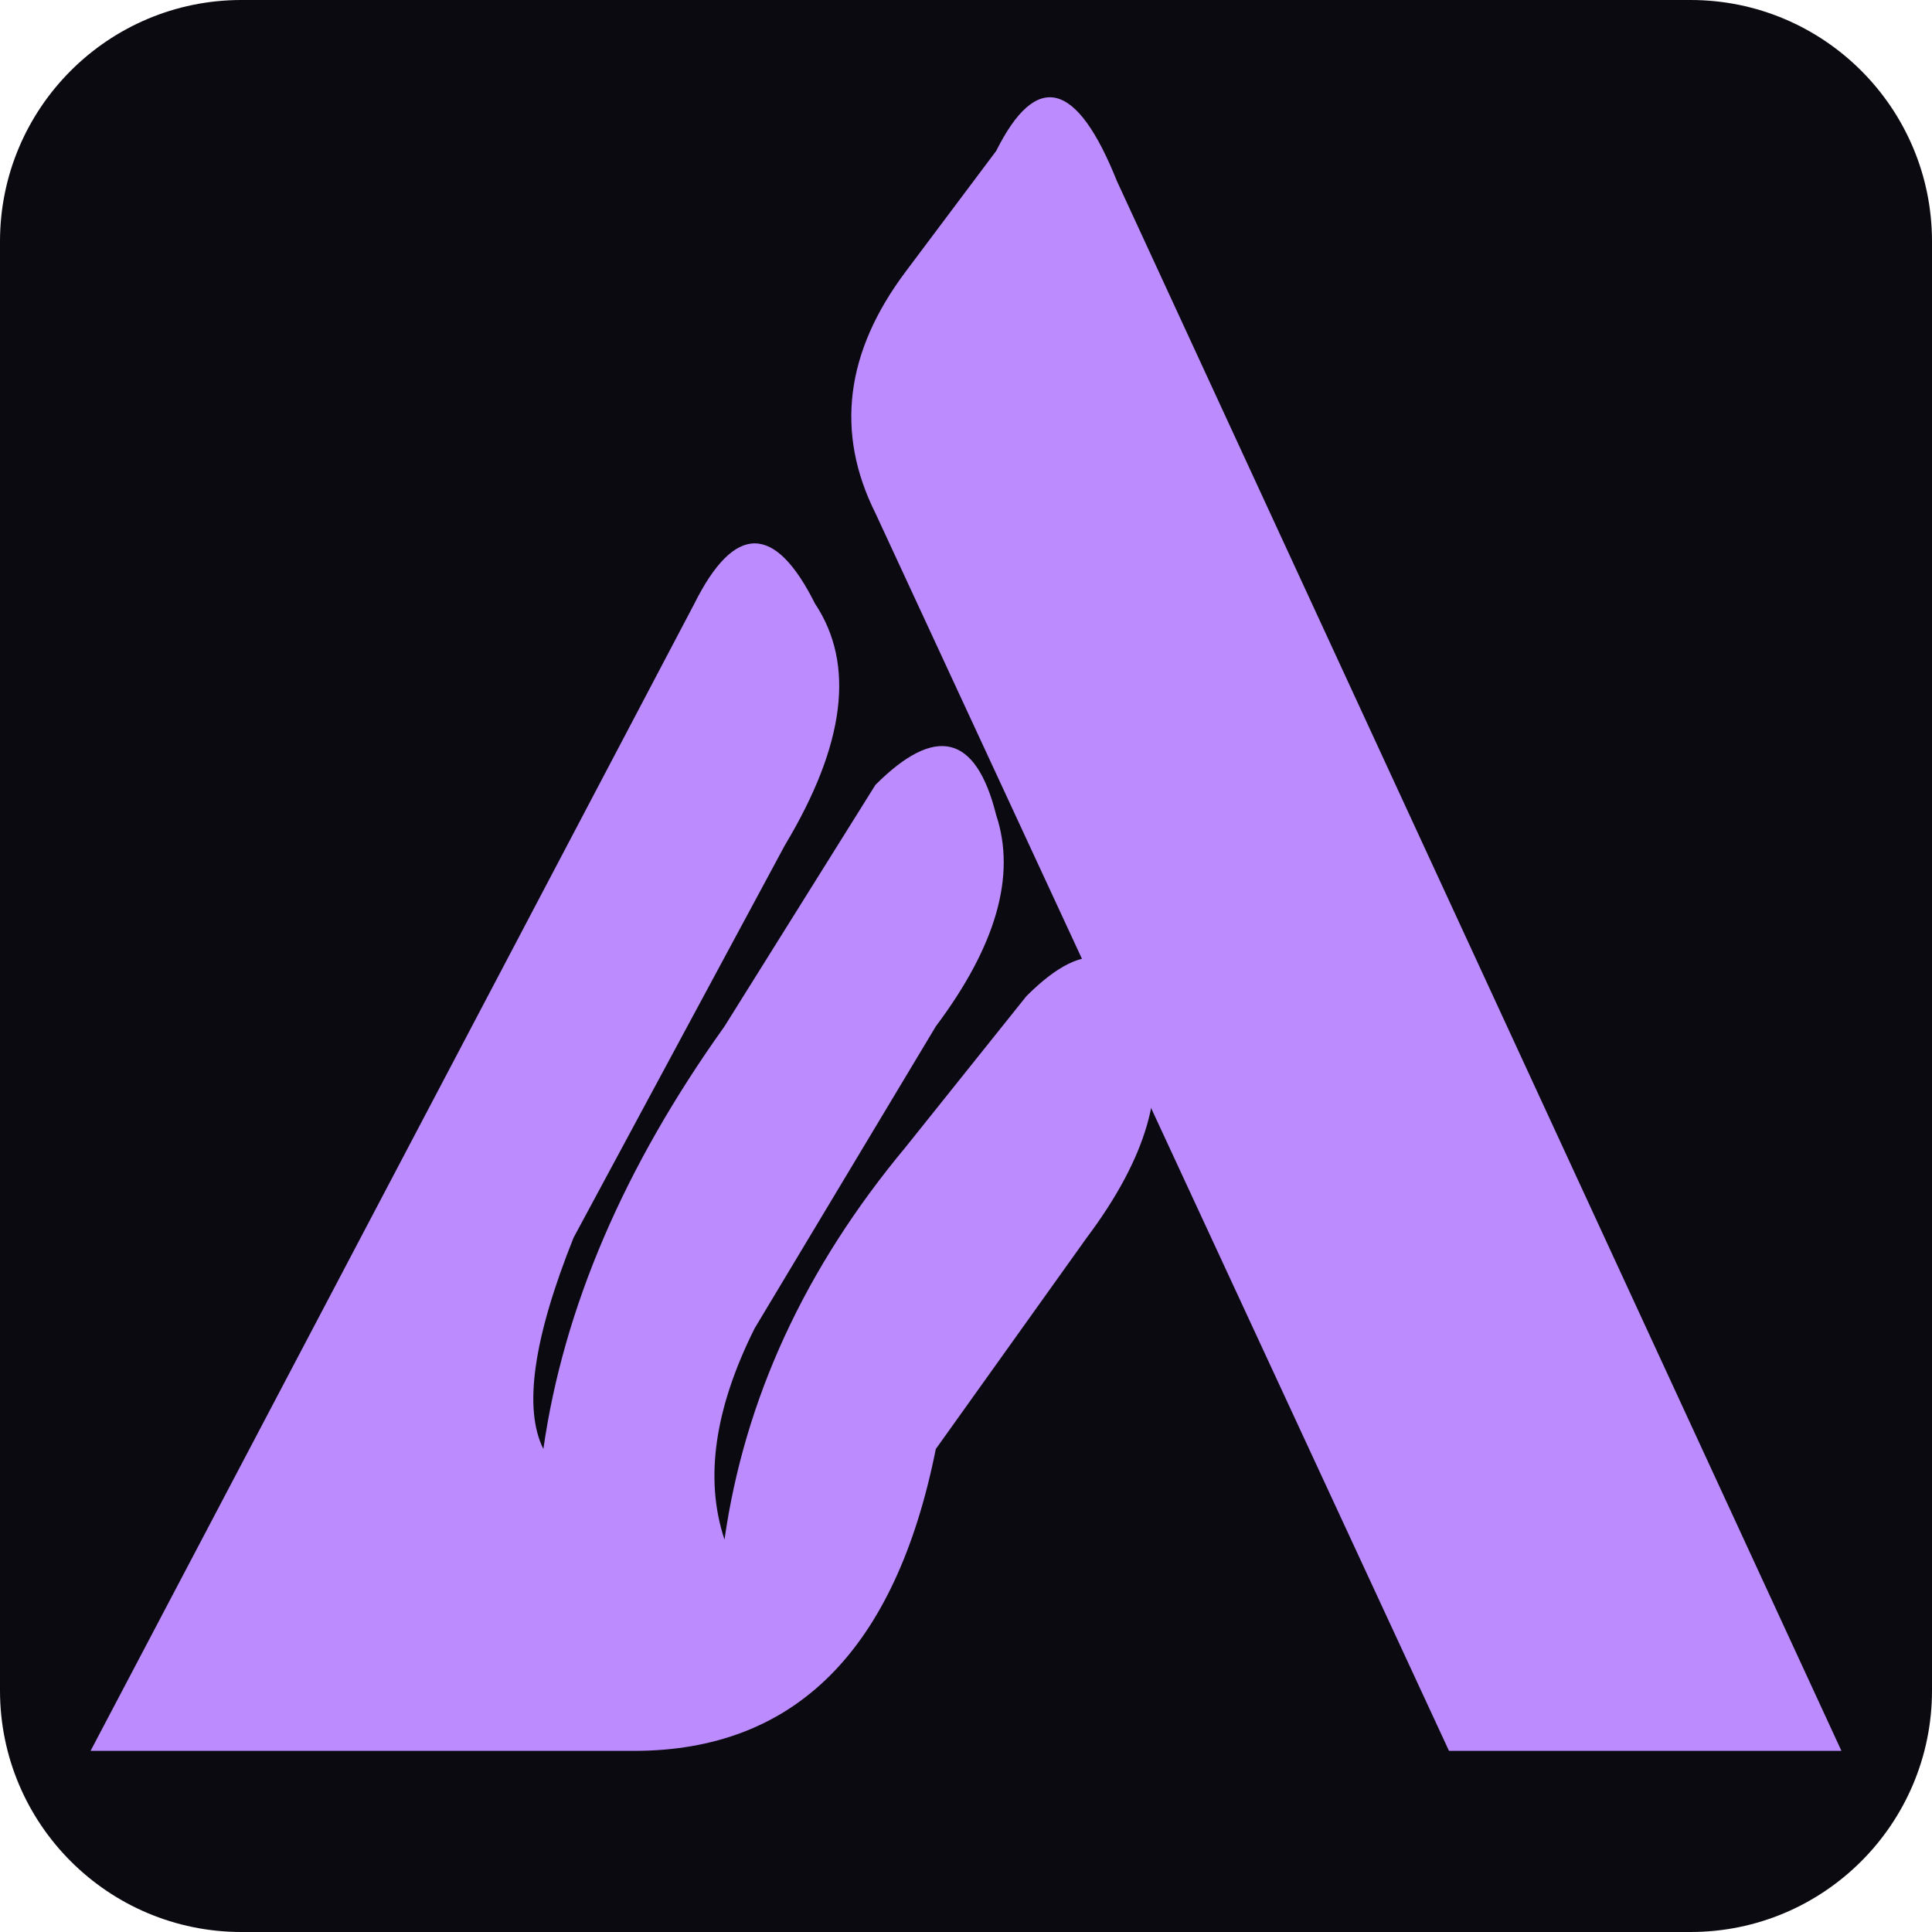
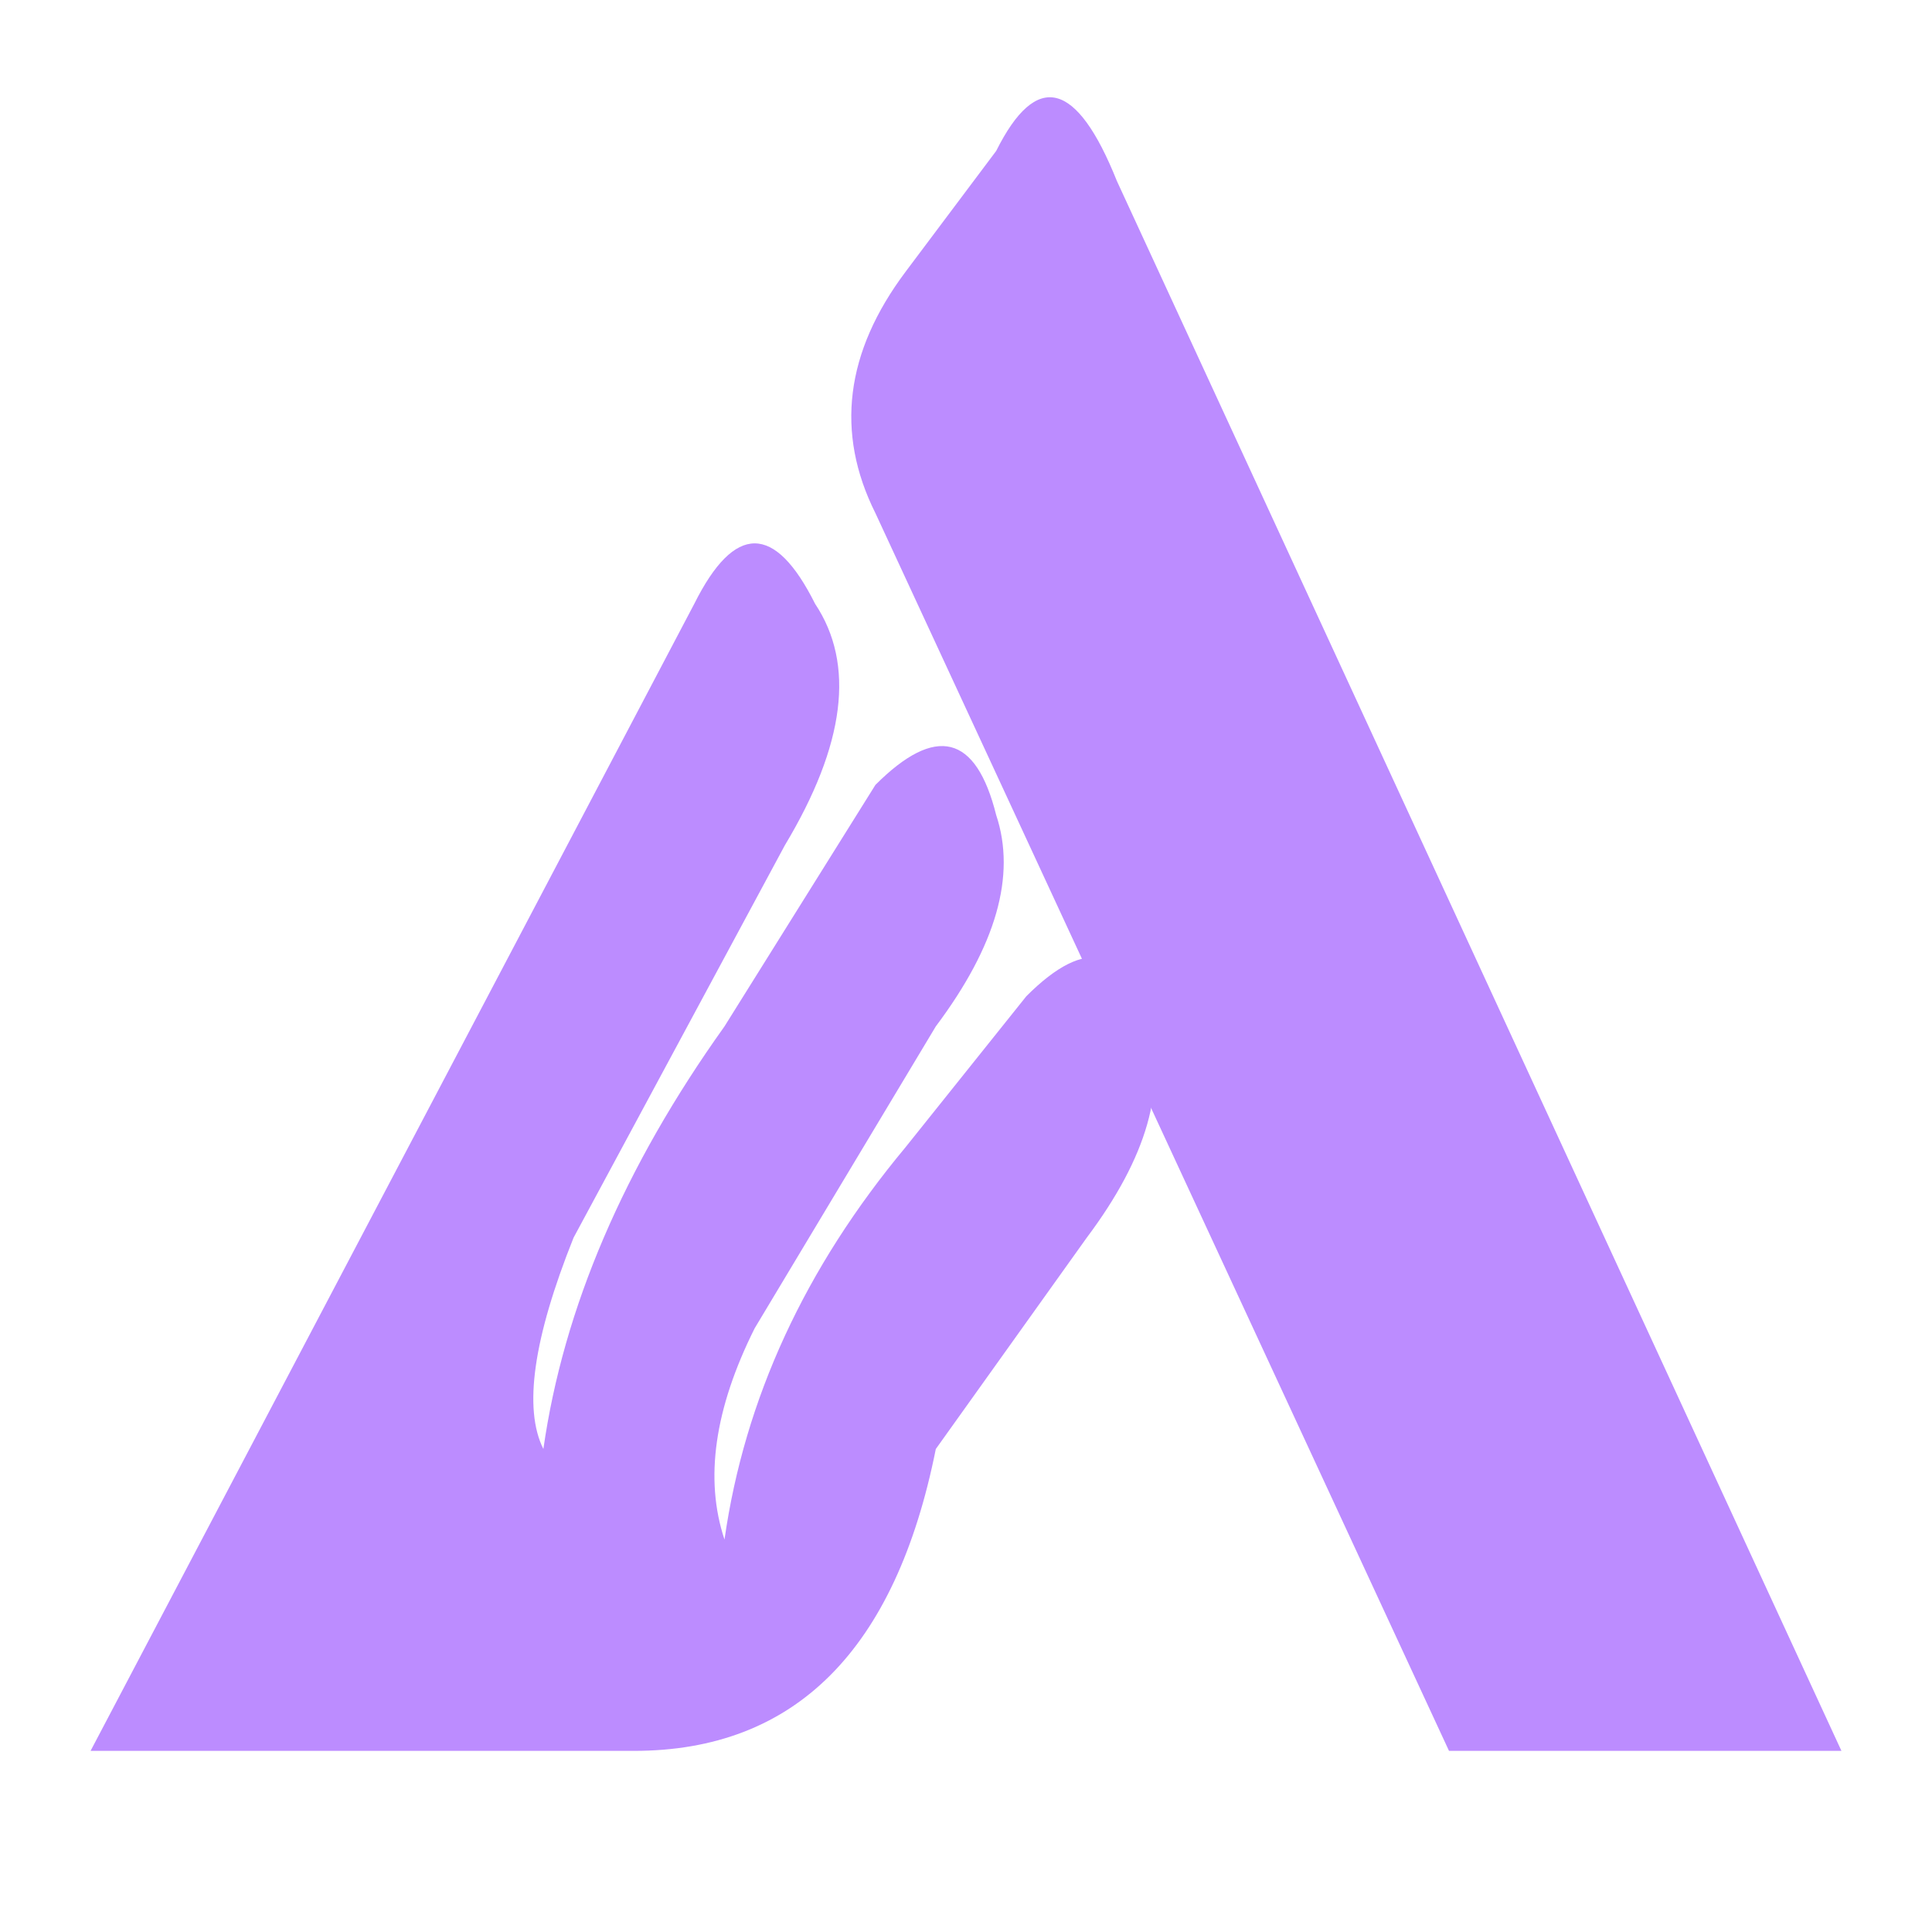
<svg xmlns="http://www.w3.org/2000/svg" viewBox="0 0 64 64">
-   <rect width="64" height="64" rx="8" fill="#0A0A10" />
  <g fill="#BC8CFF">
    <path d="M33 5Q35 1 37 6L61 58H48L29 17Q27 13 30 9Z" />
    <path d="M3 58 23 20Q25 16 27 20Q29 23 26 28L19 41Q17 46 18 48Q19 41 24 34L29 26Q32 23 33 27Q34 30 31 34L25 44Q23 48 24 51Q25 44 30 38L34 33Q37 30 38 34Q39 37 36 41L31 48Q29 58 21 58Z" />
  </g>
</svg>
